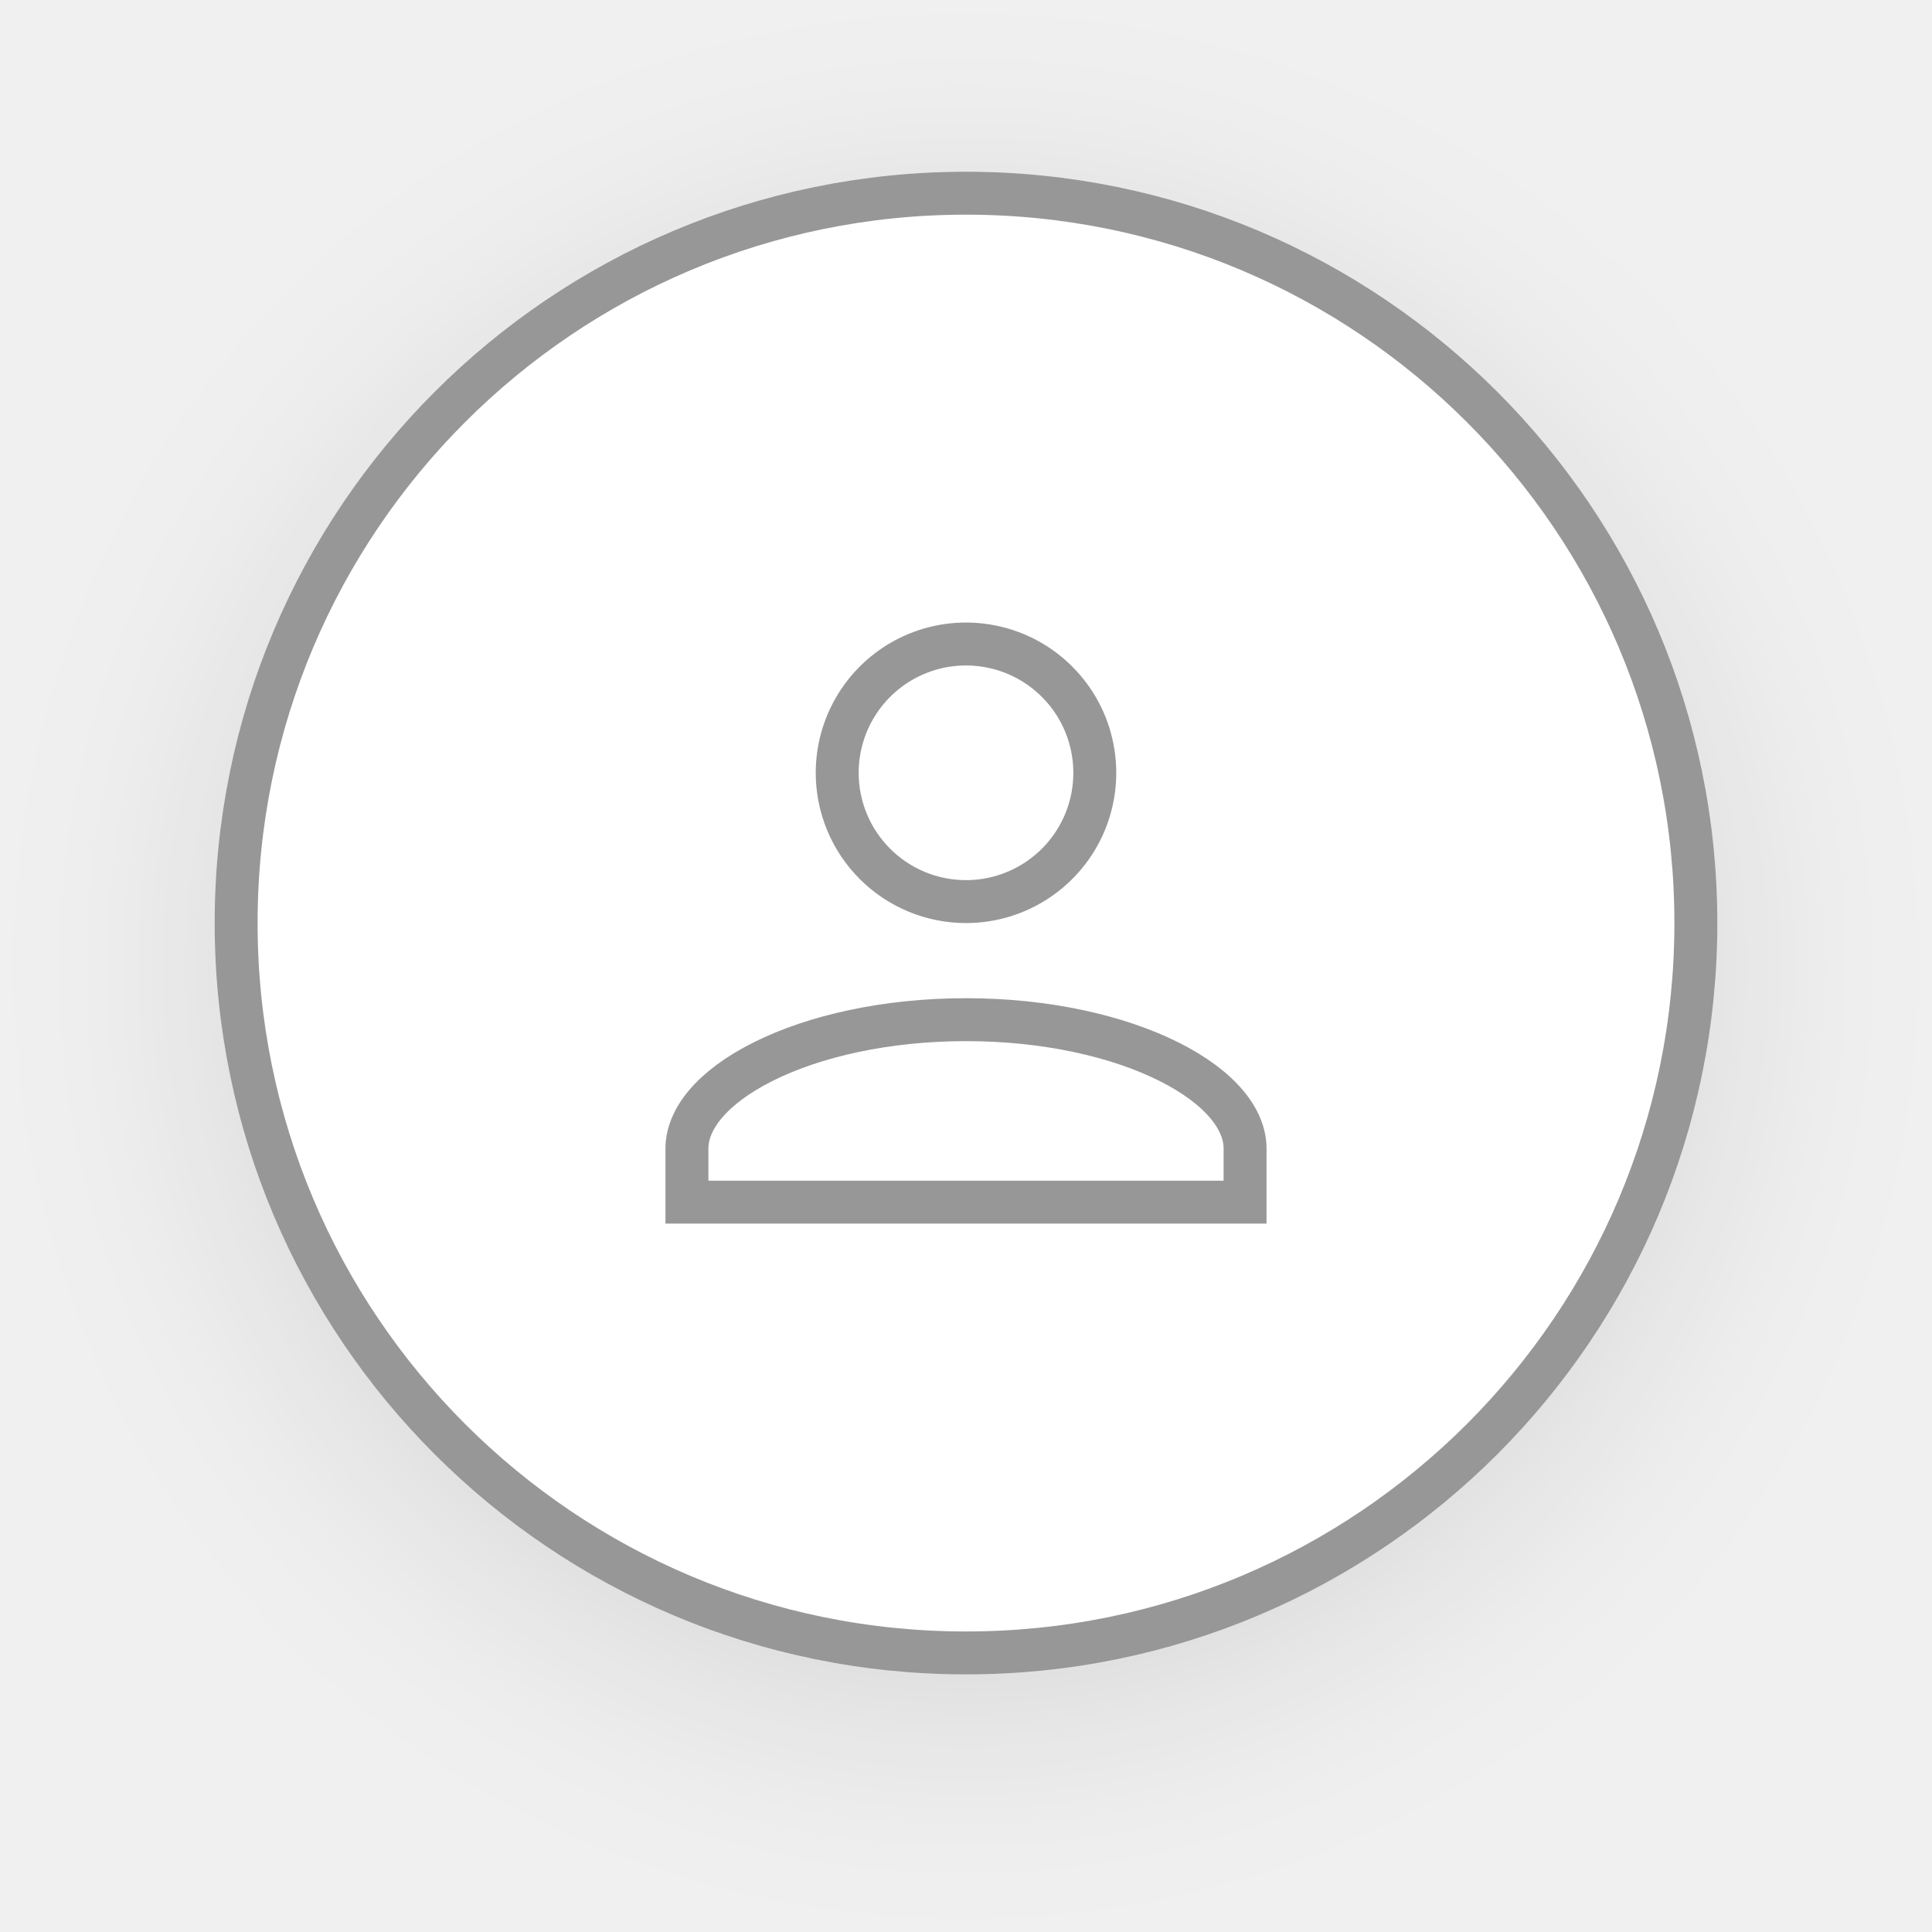
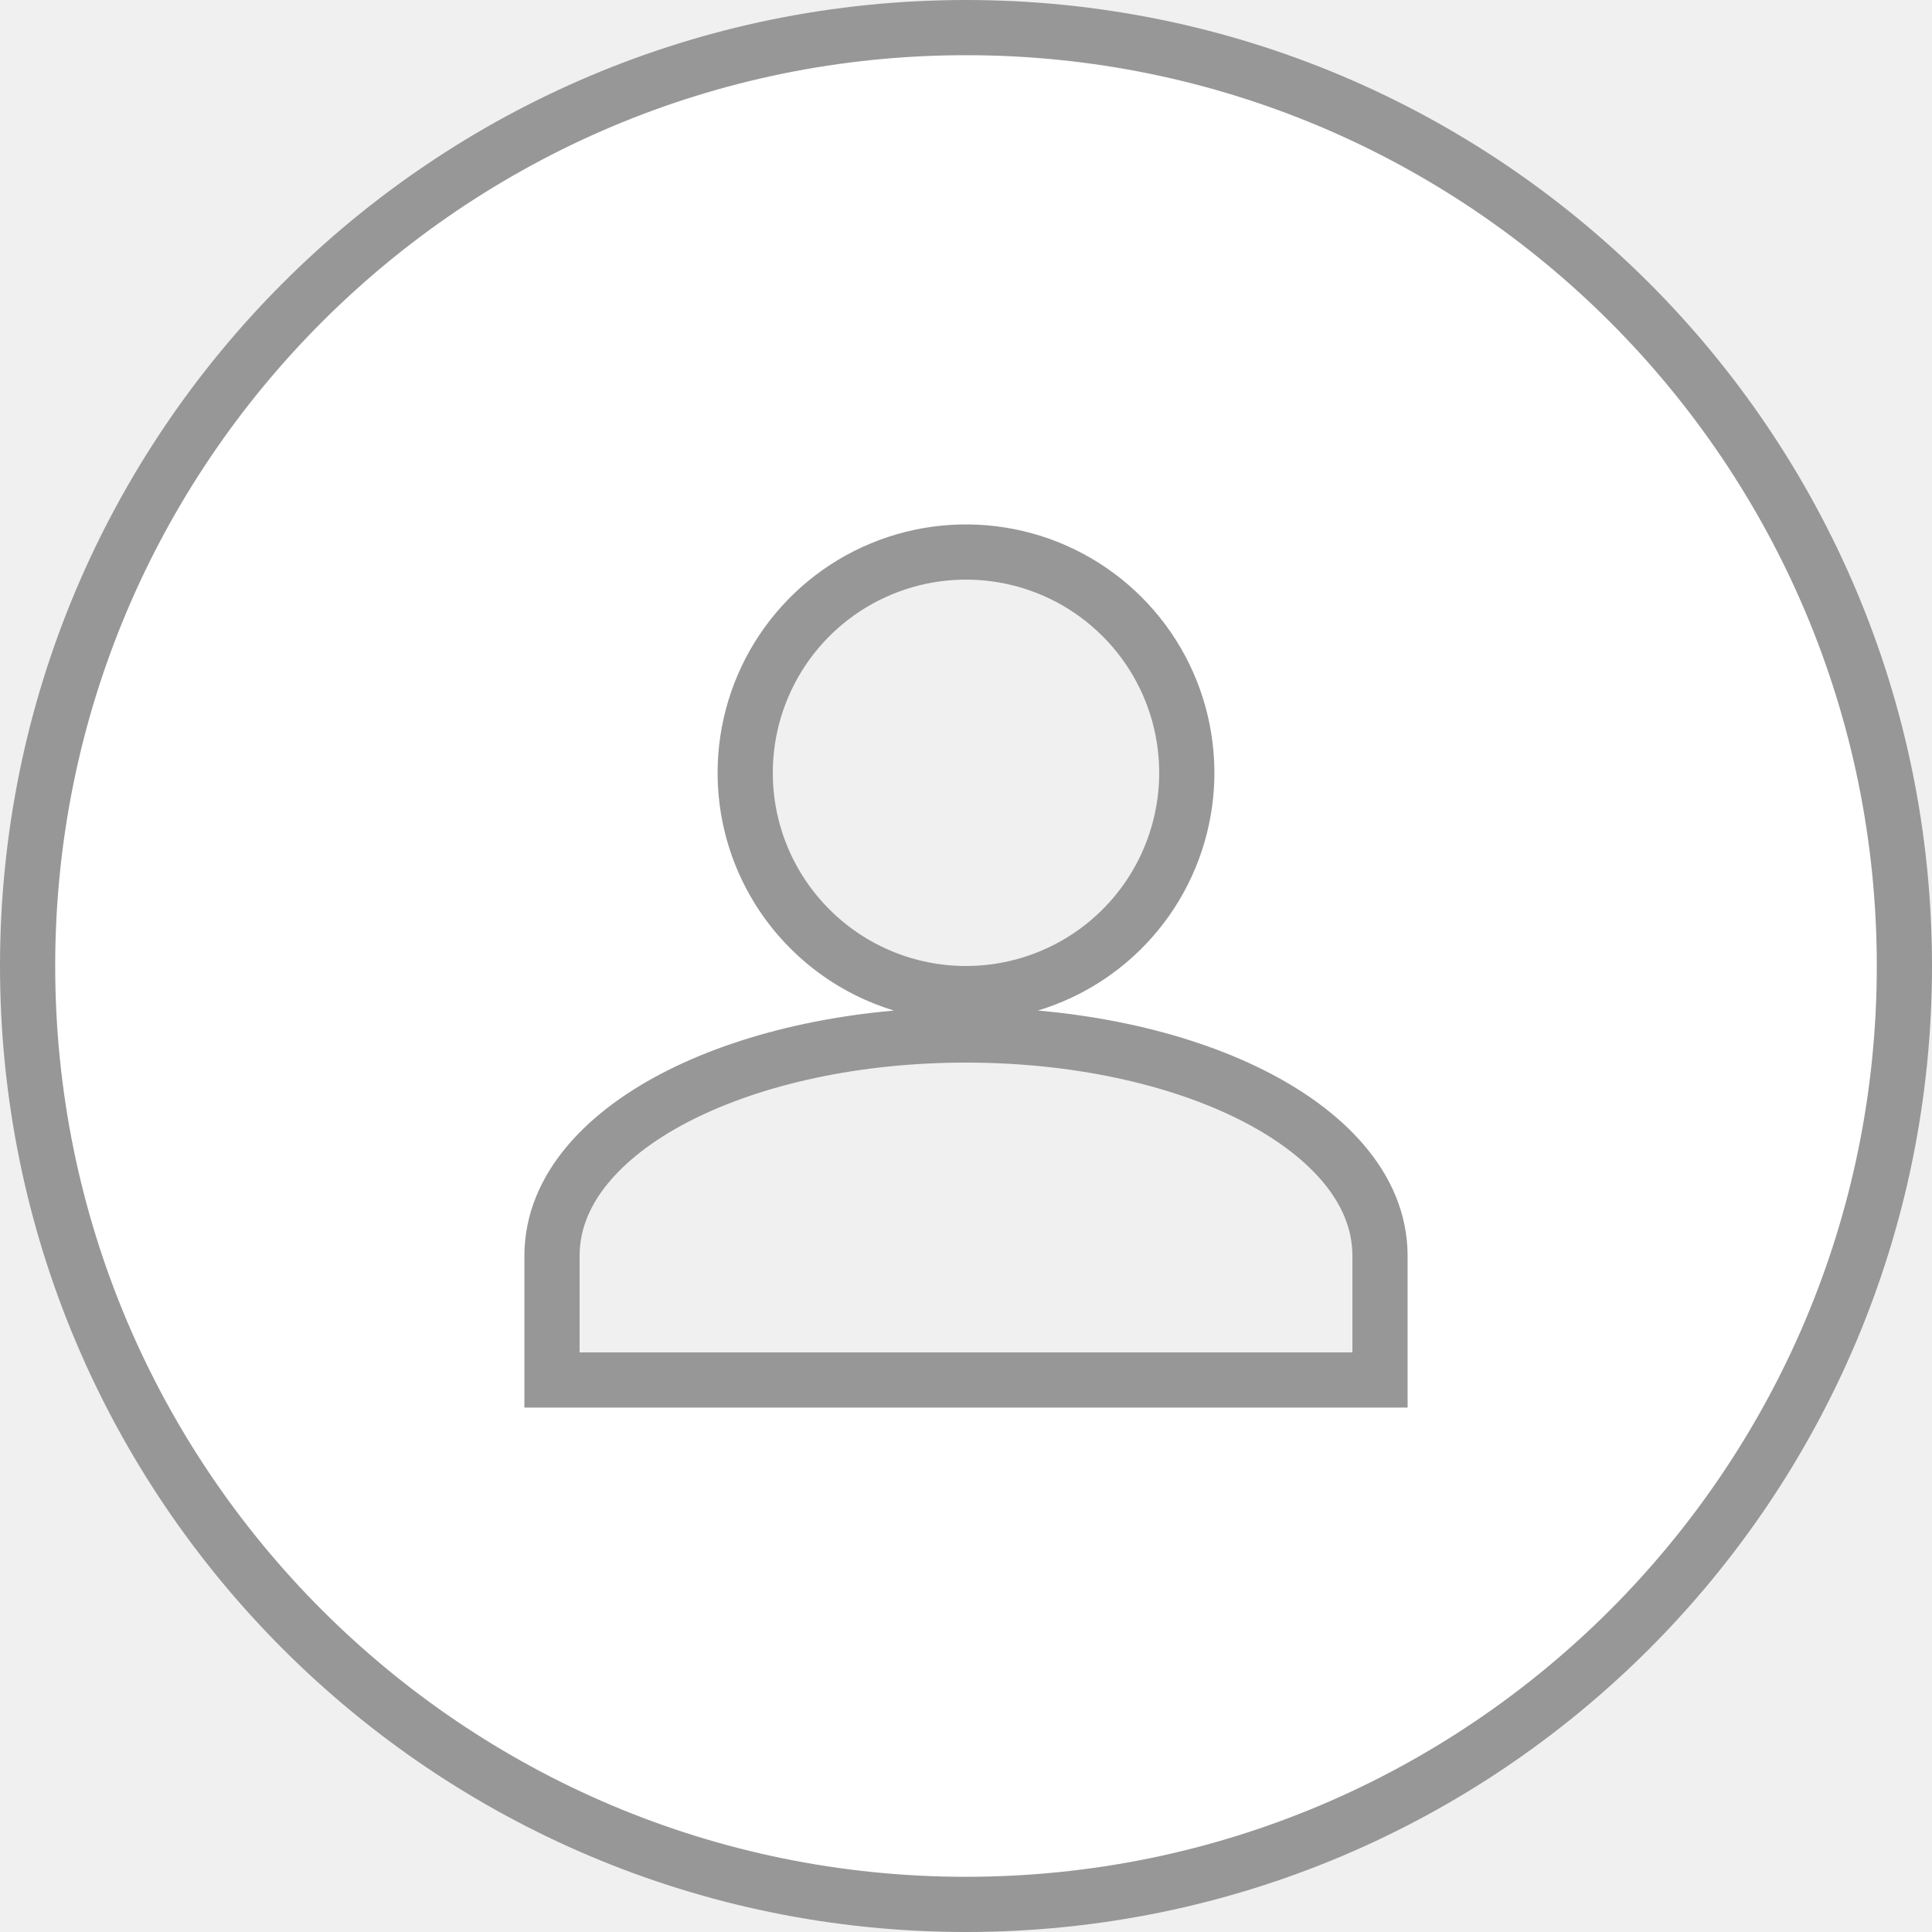
- <svg xmlns="http://www.w3.org/2000/svg" width="45" height="45" viewBox="0 0 45 45" fill="none">
-   <g filter="url(#filter0_d)">
-     <path d="M22.5 39C32.165 39 40 31.165 40 21.5C40 11.835 32.165 4 22.5 4C12.835 4 5 11.835 5 21.5C5 31.165 12.835 39 22.5 39Z" fill="white" />
-     <path d="M39.5 21.5C39.5 30.889 31.889 38.5 22.5 38.5C13.111 38.5 5.5 30.889 5.5 21.5C5.5 12.111 13.111 4.5 22.5 4.5C31.889 4.5 39.5 12.111 39.5 21.5Z" stroke="black" stroke-opacity="0.41" />
-     <path d="M15.5 28.5V26.75C15.5 24.825 18.65 23.25 22.5 23.25C26.35 23.25 29.5 24.825 29.5 26.75V28.5H15.5ZM19 18C19 17.308 19.205 16.631 19.59 16.055C19.974 15.48 20.521 15.031 21.161 14.766C21.8 14.502 22.504 14.432 23.183 14.567C23.862 14.702 24.485 15.036 24.975 15.525C25.464 16.015 25.798 16.638 25.933 17.317C26.068 17.996 25.998 18.7 25.734 19.339C25.469 19.979 25.02 20.526 24.445 20.91C23.869 21.295 23.192 21.5 22.5 21.5C21.572 21.5 20.681 21.131 20.025 20.475C19.369 19.819 19 18.928 19 18Z" fill="white" />
-     <path d="M16 28V26.75C16 26.08 16.562 25.334 17.78 24.725C18.966 24.132 20.637 23.75 22.5 23.75C24.363 23.75 26.034 24.132 27.22 24.725C28.438 25.334 29 26.08 29 26.75V28H16ZM19.5 18C19.5 17.407 19.676 16.827 20.006 16.333C20.335 15.84 20.804 15.455 21.352 15.228C21.9 15.001 22.503 14.942 23.085 15.058C23.667 15.173 24.202 15.459 24.621 15.879C25.041 16.298 25.327 16.833 25.442 17.415C25.558 17.997 25.499 18.6 25.272 19.148C25.045 19.696 24.66 20.165 24.167 20.494C23.673 20.824 23.093 21 22.5 21C21.704 21 20.941 20.684 20.379 20.121C19.816 19.559 19.5 18.796 19.5 18Z" stroke="black" stroke-opacity="0.41" />
-   </g>
-   <defs>
-     <filter id="filter0_d" x="0" y="0" width="45" height="45" filterUnits="userSpaceOnUse" color-interpolation-filters="sRGB">
-       <feFlood flood-opacity="0" result="BackgroundImageFix" />
-       <feColorMatrix in="SourceAlpha" type="matrix" values="0 0 0 0 0 0 0 0 0 0 0 0 0 0 0 0 0 0 127 0" />
-       <feOffset dy="1" />
-       <feGaussianBlur stdDeviation="2.5" />
-       <feColorMatrix type="matrix" values="0 0 0 0 0 0 0 0 0 0 0 0 0 0 0 0 0 0 0.1 0" />
-       <feBlend mode="normal" in2="BackgroundImageFix" result="effect1_dropShadow" />
-       <feBlend mode="normal" in="SourceGraphic" in2="effect1_dropShadow" result="shape" />
-     </filter>
-   </defs>
+ <svg xmlns="http://www.w3.org/2000/svg" width="35" height="35" viewBox="0 0 35 35" fill="none">
+   <path fill-rule="evenodd" clip-rule="evenodd" d="M35 17.5C35 27.165 27.165 35 17.5 35C7.835 35 0 27.165 0 17.5C0 7.835 7.835 0 17.5 0C27.165 0 35 7.835 35 17.5ZM10.5 22.75V24.5H24.5V22.75C24.5 20.825 21.35 19.25 17.5 19.25C13.65 19.25 10.5 20.825 10.5 22.75ZM14.59 12.056C14.205 12.631 14 13.308 14 14C14 14.928 14.369 15.819 15.025 16.475C15.681 17.131 16.572 17.5 17.5 17.5C18.192 17.5 18.869 17.295 19.445 16.91C20.02 16.526 20.469 15.979 20.734 15.339C20.998 14.7 21.068 13.996 20.933 13.317C20.798 12.638 20.464 12.015 19.975 11.525C19.485 11.036 18.862 10.702 18.183 10.567C17.504 10.432 16.8 10.502 16.161 10.766C15.521 11.031 14.974 11.48 14.59 12.056Z" fill="white" />
+   <path d="M10 24.5V25H10.5H24.5H25V24.5V22.75C25 21.495 23.987 20.491 22.667 19.831C21.316 19.155 19.486 18.75 17.5 18.75C15.514 18.75 13.684 19.155 12.333 19.831C11.013 20.491 10 21.495 10 22.75V24.5ZM34.5 17.5C34.5 26.889 26.889 34.5 17.5 34.5C8.111 34.5 0.5 26.889 0.5 17.5C0.5 8.111 8.111 0.5 17.5 0.5C26.889 0.5 34.5 8.111 34.5 17.5ZM14.174 11.778C13.735 12.435 13.5 13.209 13.5 14C13.5 15.061 13.921 16.078 14.672 16.828C15.422 17.579 16.439 18 17.5 18C18.291 18 19.064 17.765 19.722 17.326C20.38 16.886 20.893 16.262 21.195 15.531C21.498 14.8 21.578 13.996 21.423 13.22C21.269 12.444 20.888 11.731 20.328 11.172C19.769 10.612 19.056 10.231 18.28 10.077C17.504 9.923 16.7 10.002 15.969 10.305C15.238 10.607 14.614 11.12 14.174 11.778Z" stroke="black" stroke-opacity="0.41" />
</svg>
